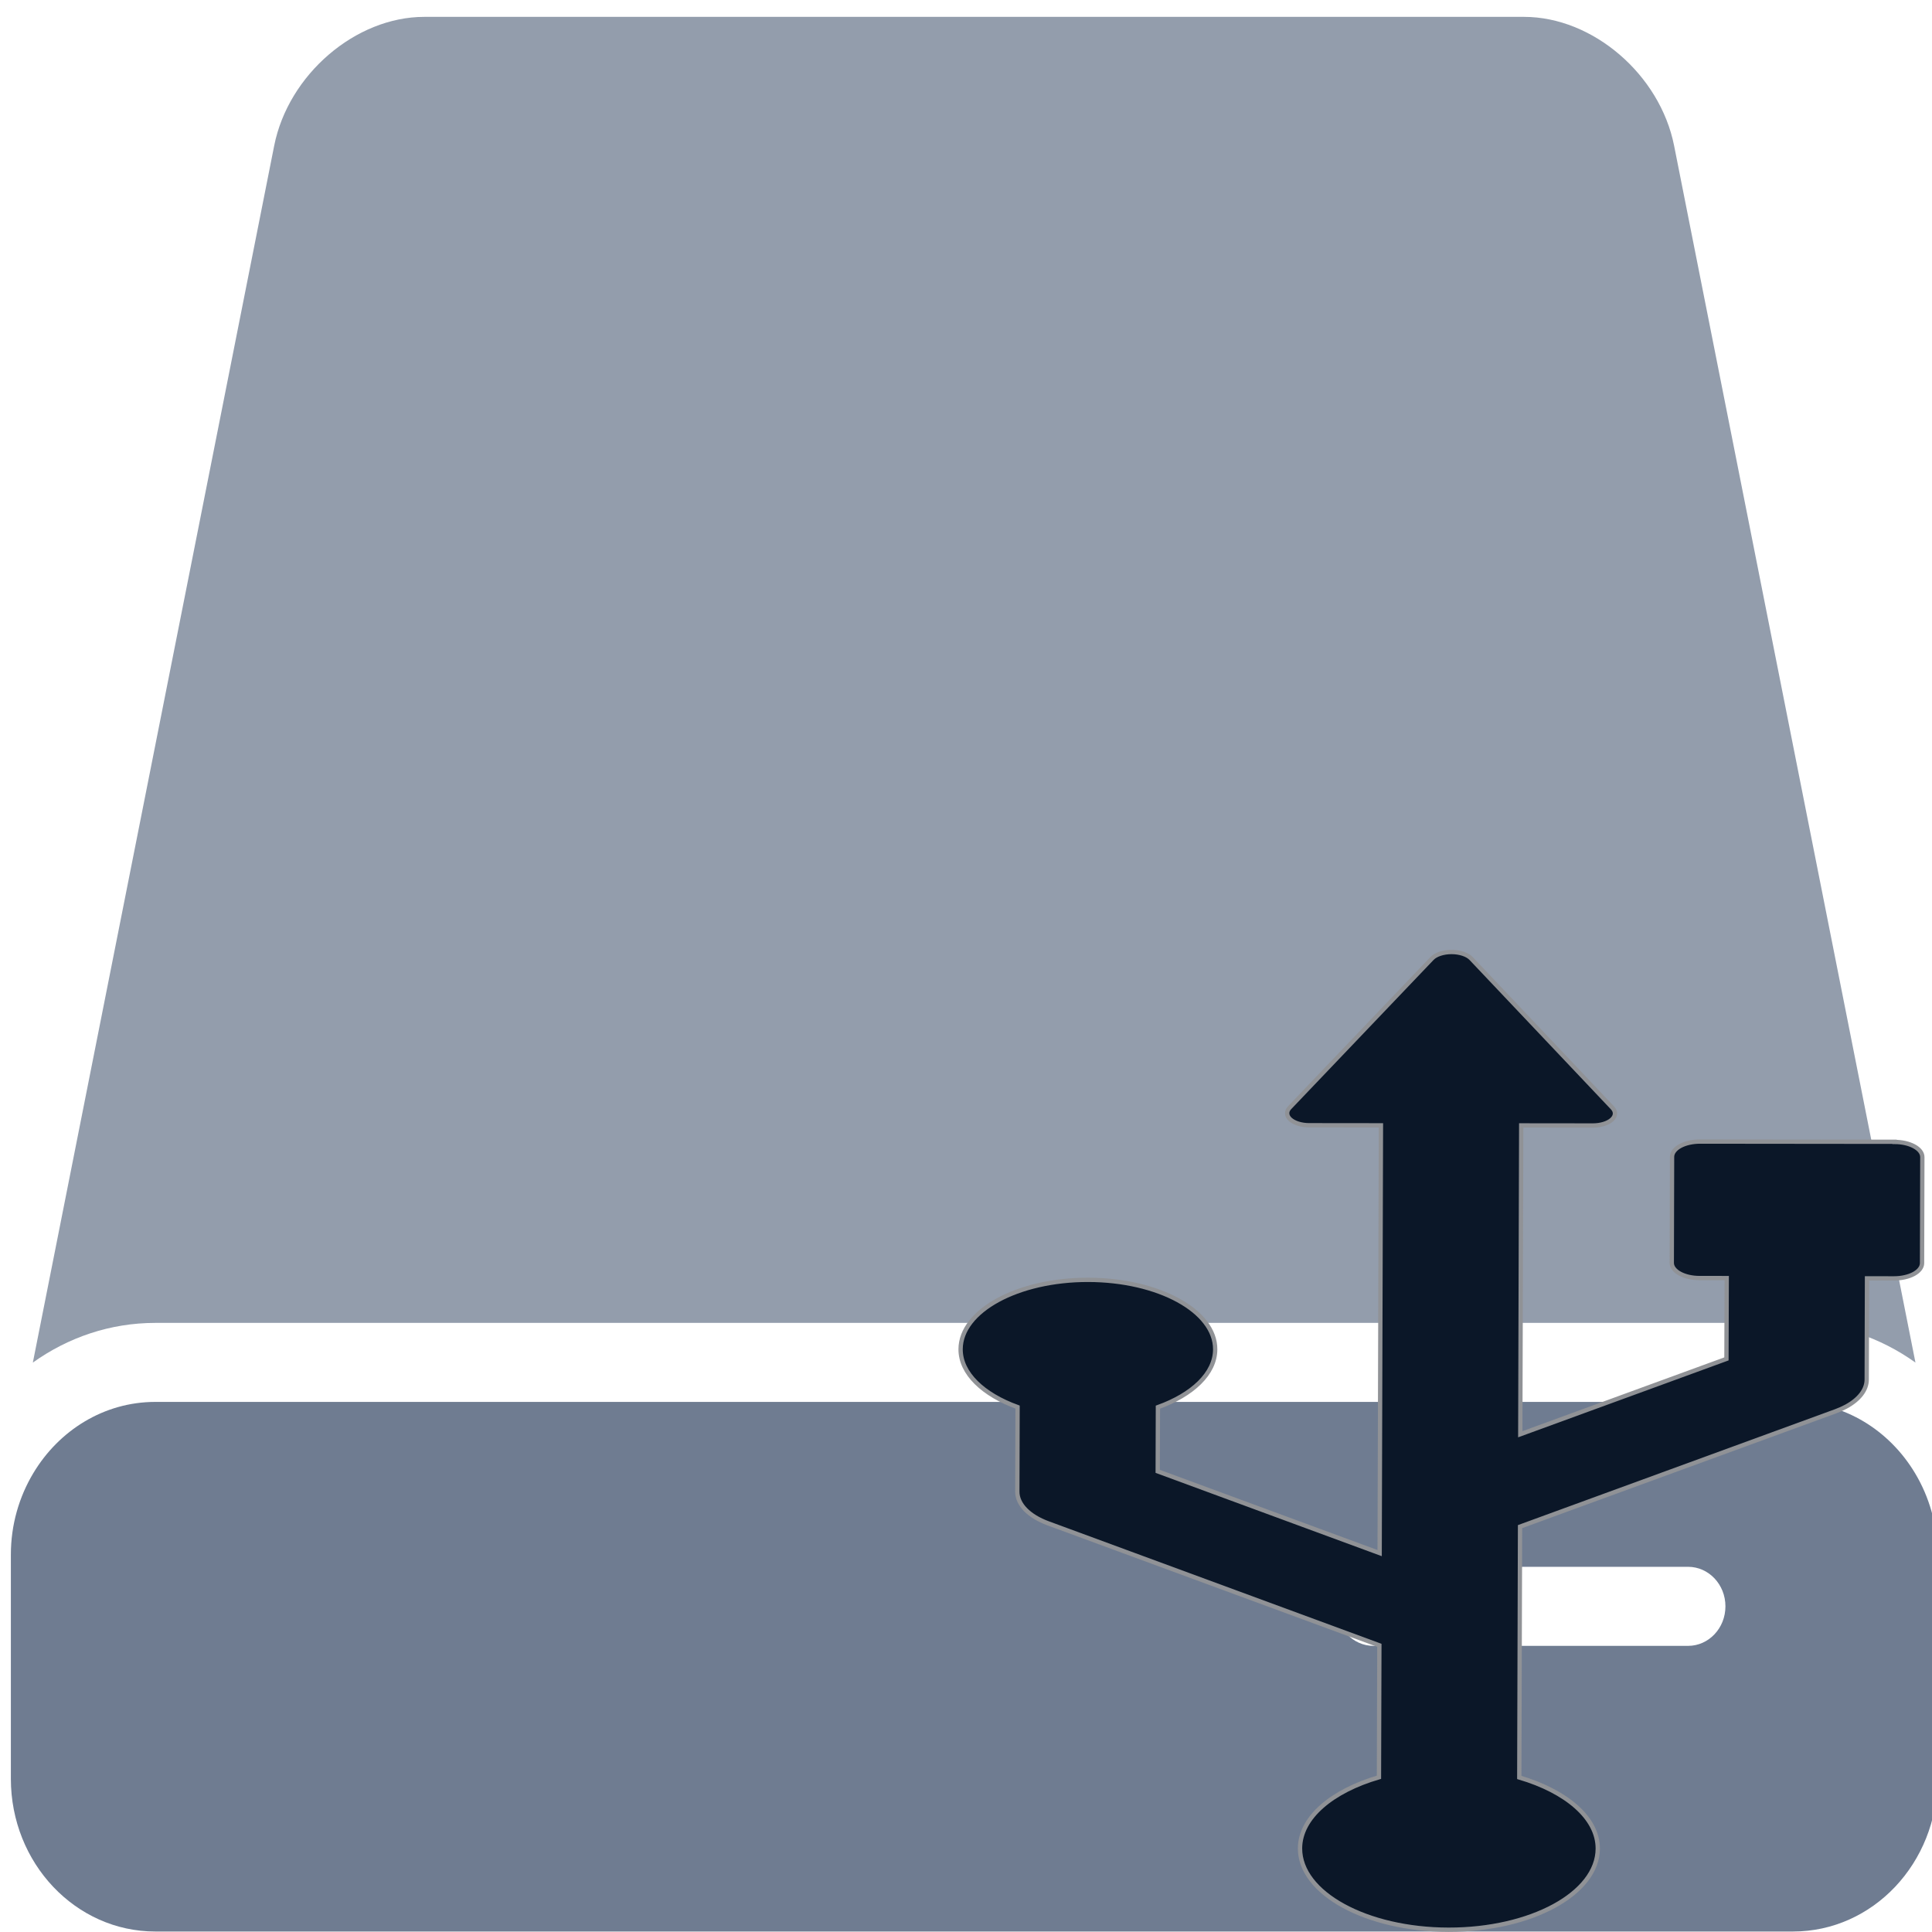
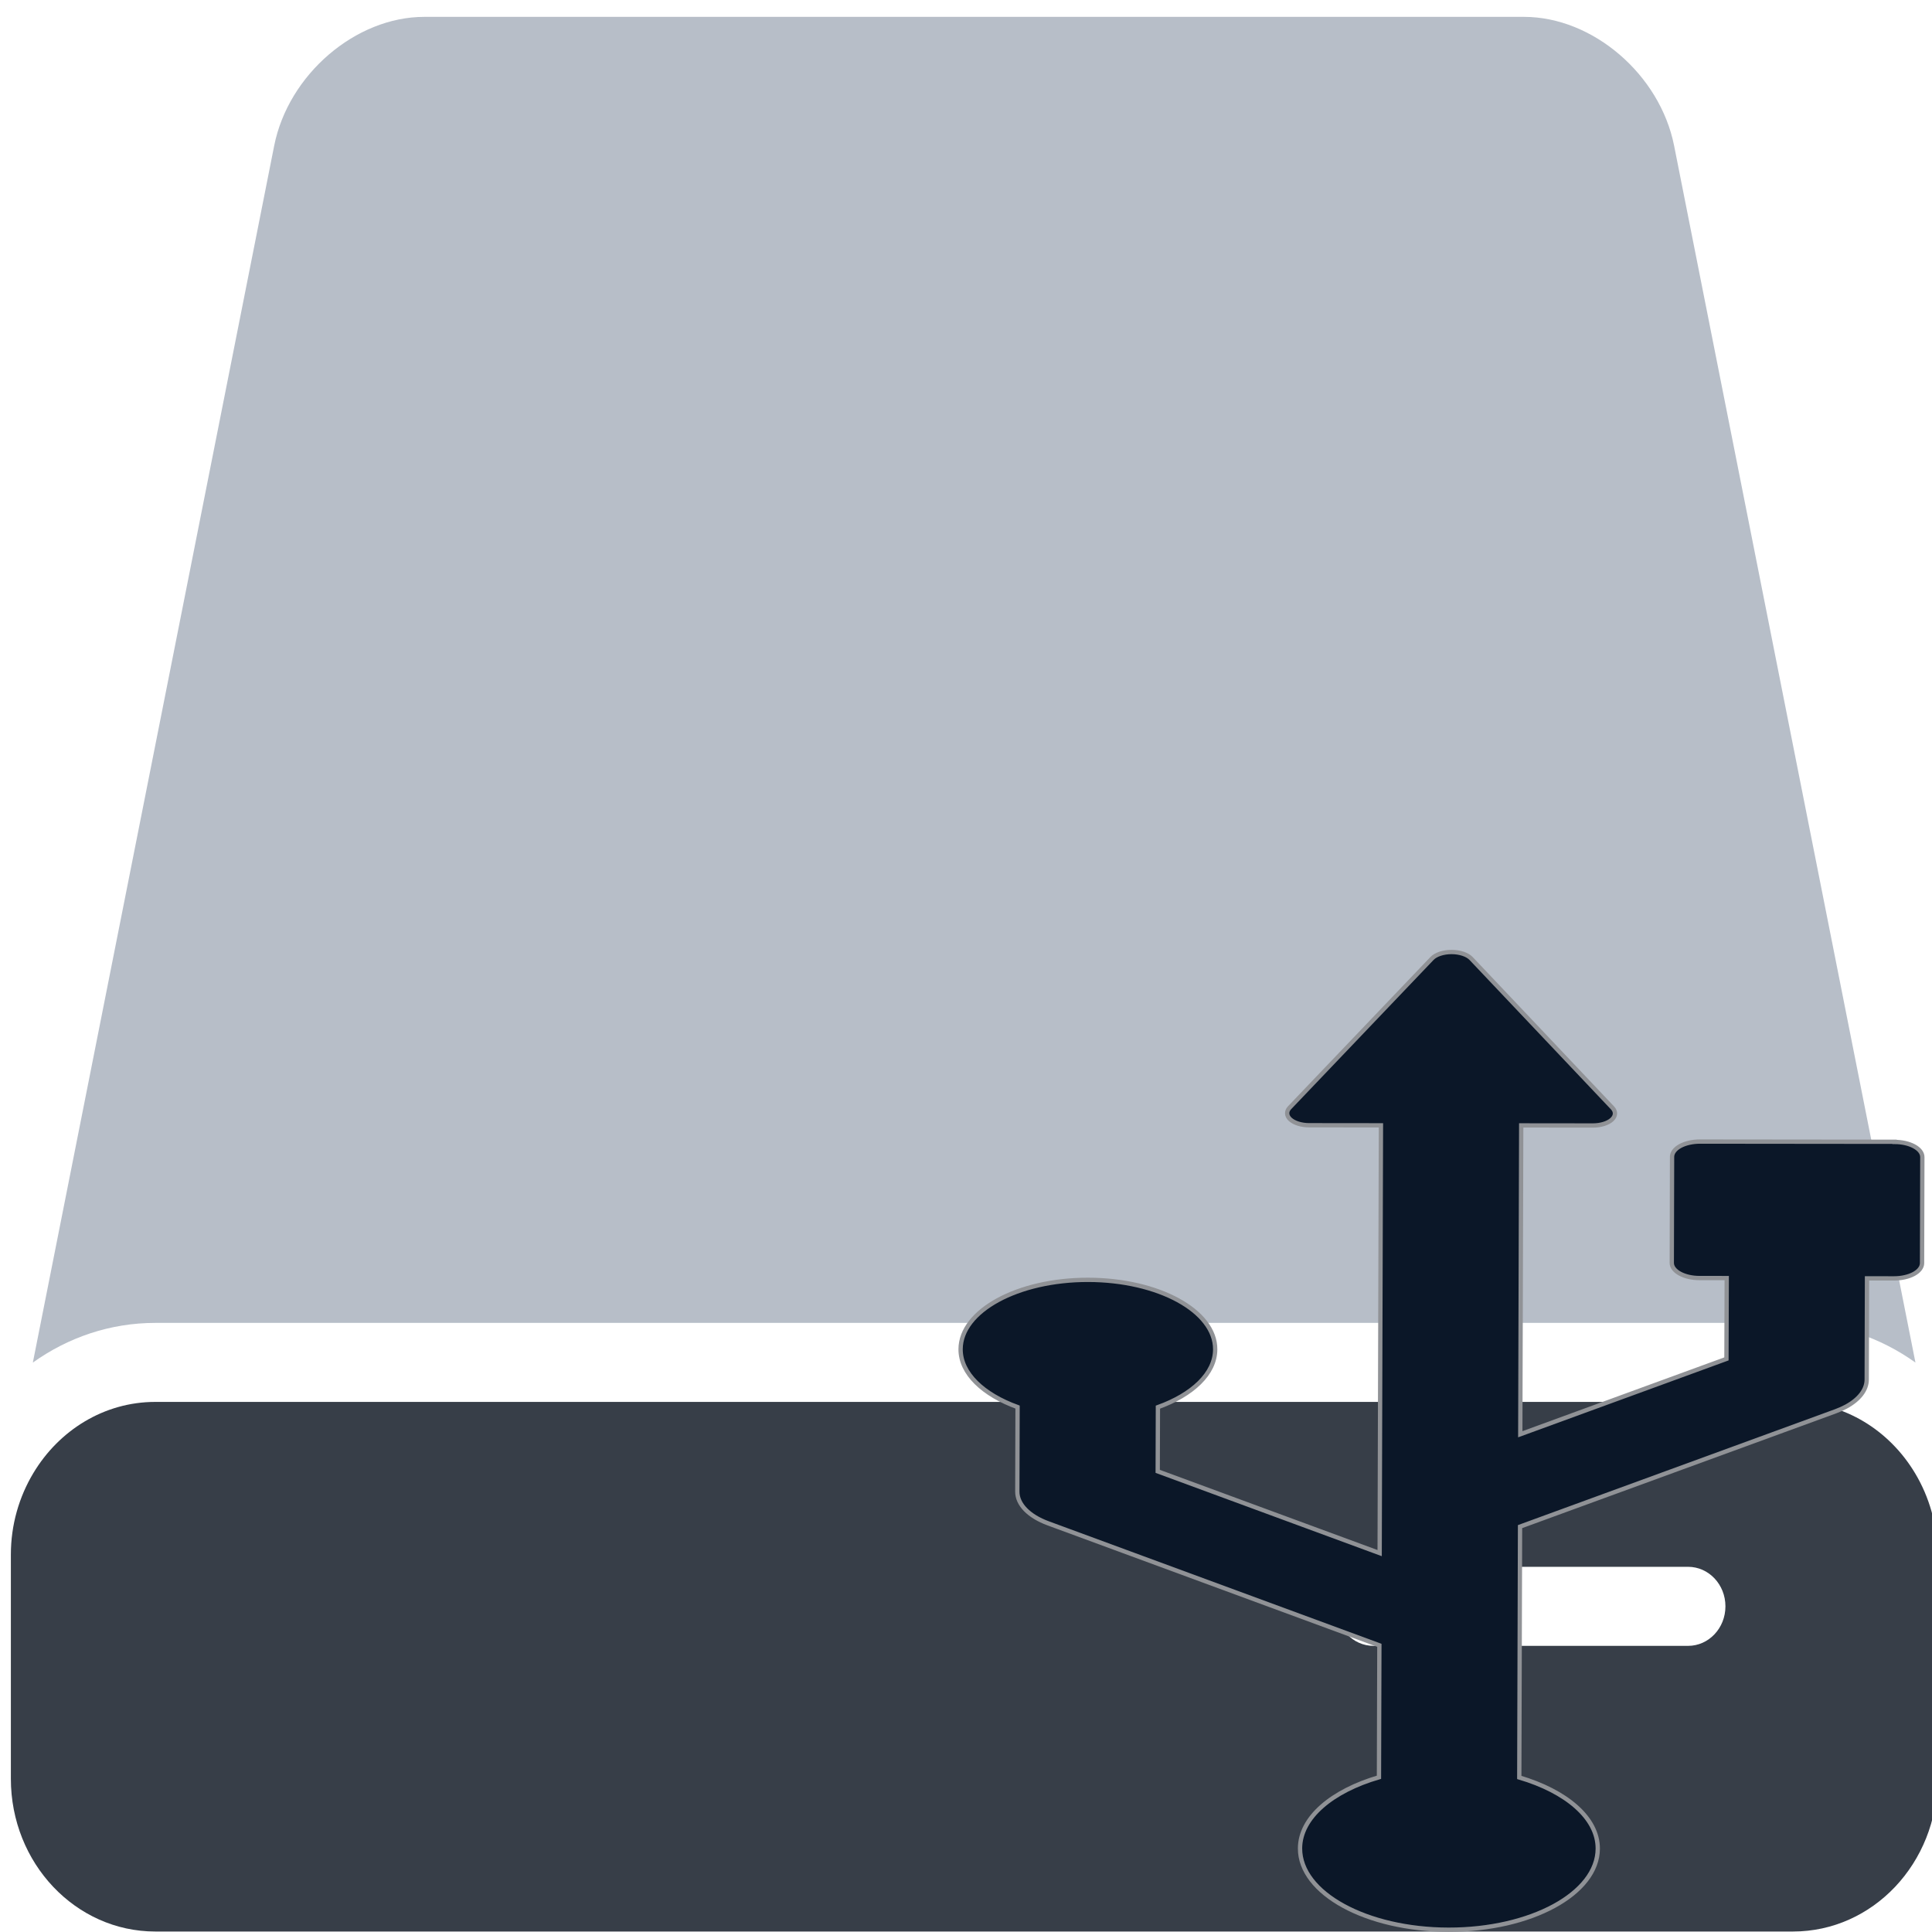
<svg xmlns="http://www.w3.org/2000/svg" viewBox="0 0 48 48" id="svg2" version="1.1">
  <defs id="defs4">
    <clipPath id="clipPath6">
      <path d="m596.51 511.71c-7.452 6.109-22.261 15.989-32.626 11.818-5.793-2.332-8.254-7.974-1.48-7.577 13.816.809 20.506 2.306 34.11-4.241" id="path8" />
    </clipPath>
    <clipPath id="6">
      <path d="m596.5 511.72c-6.962 6.661-20.973 17.643-31.626 14.277-5.954-1.882-8.839-7.319-2.055-7.441 13.837-.25 20.622.731 33.681-6.836" id="path11" />
    </clipPath>
    <clipPath id="7">
      <path d="m556.75 546.2h27.01v-29.575h-27.01v29.575" id="path14" />
    </clipPath>
    <clipPath id="clipPath16">
      <path d="m556.74 544.61h28.84v-27.979h-28.84v27.979" id="path18" />
    </clipPath>
    <clipPath id="clipPath20">
      <path d="m548.84 543.24h11.247v-38.495h-11.247v38.495" id="path22" />
    </clipPath>
    <clipPath id="8">
      <path d="m556.75 516.63c2.252 9.368 8.092 26.19 18.874 29.12 6.02 1.639 11.393-1.373 5.753-5.147-11.502-7.696-17.738-10.542-24.627-23.971" id="path25" />
    </clipPath>
    <clipPath id="clipPath27">
      <path d="m558.32 524.53h38.19v-12.815h-38.19v12.815" id="path29" />
    </clipPath>
    <clipPath id="4">
      <path d="m0 792h612v-792h-612v792" id="path32" />
    </clipPath>
    <clipPath id="9">
      <path d="m547.05 542.87h13.05v-38.14h-13.05v38.14" id="path35" />
    </clipPath>
    <clipPath id="5">
      <path d="m558.89 526.62h37.604v-14.904h-37.604v14.904" id="path38" />
    </clipPath>
    <linearGradient id="1" gradientUnits="userSpaceOnUse" gradientTransform="matrix(0.8423474,0,0,1.666705,-355.0276,-862.4721)" y1="544.31" x2="0" y2="542.96">
      <stop stop-color="#0a80fd" id="stop41" />
      <stop offset="1" stop-color="#56c5fa" id="stop43" />
    </linearGradient>
    <linearGradient id="2" gradientUnits="userSpaceOnUse" gradientTransform="matrix(0.4140297,0,0,0.4071342,-3.49561,-0.5924098)" x1="10.09" x2="122.72">
      <stop stop-color="#1a1a1a" id="stop46" />
      <stop offset=".111" stop-color="#2c2c2e" id="stop48" />
      <stop offset=".29" stop-color="#2b2b2d" id="stop50" />
      <stop offset=".512" stop-color="#2a2b2d" id="stop52" />
      <stop offset=".752" stop-color="#2b2b2d" id="stop54" />
      <stop offset=".897" stop-color="#323232" id="stop56" />
      <stop offset="1" stop-color="#171717" id="stop58" />
    </linearGradient>
    <linearGradient gradientUnits="userSpaceOnUse" y2="-31.865" x2="-61.694" y1="-.386" x1="-61.865" id="3" gradientTransform="matrix(1.182773,0,0,1.182773,96.41323,39.15586)">
      <stop stop-color="#bbbec4" id="stop61" />
      <stop offset="1" stop-color="#dddfe2" id="stop63" />
    </linearGradient>
    <linearGradient id="0" gradientUnits="userSpaceOnUse" y1="5.383" x2="0" y2="2.392" gradientTransform="matrix(1.182773,0,0,1.182773,96.41323,39.15586)">
      <stop stop-color="#040404" id="stop66" />
      <stop offset="1" stop-color="#121212" stop-opacity=".908" id="stop68" />
    </linearGradient>
  </defs>
-   <path d="m 44.546,32.867 c 1.126,0 2.174,0.364 3.043,0.986 L 41.593,3.621 C 41.242,1.852 39.573,0.419 37.864,0.419 l -27.323,0 c -1.708,0 -3.378,1.434 -3.729,3.202 L 0.816,33.853 C 1.686,33.231 2.733,32.867 3.859,32.867 l 40.687,0 0,0 z" id="path7" style="fill:#939dac" />
-   <path d="m 3.86,47.988 40.688,0 c 1.982,0 3.588,-1.7 3.588,-3.796 l 0,-5.567 c 0,-0.745 -0.206,-1.438 -0.557,-2.024 -0.636,-1.063 -1.755,-1.771 -3.032,-1.771 l -40.688,0 c -1.277,0 -2.396,0.708 -3.032,1.771 -0.351,0.586 -0.557,1.279 -0.557,2.024 l 0,5.567 c 0,2.097 1.607,3.796 3.588,3.796 z m 38.08,-7.097 -7.816,0 c -0.513,0 -0.928,-0.439 -0.928,-0.982 0,-0.542 0.415,-0.982 0.928,-0.982 l 7.816,0 c 0.513,0 0.928,0.439 0.928,0.982 0,0.543 -0.416,0.982 -0.928,0.982 z" id="path9" style="fill:#6f7c91" />
+   <path d="m 44.546,32.867 c 1.126,0 2.174,0.364 3.043,0.986 L 41.593,3.621 C 41.242,1.852 39.573,0.419 37.864,0.419 l -27.323,0 c -1.708,0 -3.378,1.434 -3.729,3.202 L 0.816,33.853 C 1.686,33.231 2.733,32.867 3.859,32.867 l 40.687,0 0,0 z" id="path7" style="fill:#b7bec8" />
+   <path d="m 3.86,47.988 40.688,0 c 1.982,0 3.588,-1.7 3.588,-3.796 l 0,-5.567 c 0,-0.745 -0.206,-1.438 -0.557,-2.024 -0.636,-1.063 -1.755,-1.771 -3.032,-1.771 l -40.688,0 c -1.277,0 -2.396,0.708 -3.032,1.771 -0.351,0.586 -0.557,1.279 -0.557,2.024 l 0,5.567 c 0,2.097 1.607,3.796 3.588,3.796 z m 38.08,-7.097 -7.816,0 c -0.513,0 -0.928,-0.439 -0.928,-0.982 0,-0.542 0.415,-0.982 0.928,-0.982 l 7.816,0 c 0.513,0 0.928,0.439 0.928,0.982 0,0.543 -0.416,0.982 -0.928,0.982 z" id="path9" style="fill:#373e48" />
  <path style="fill:#0b1728;stroke:#909296;stroke-width:0.107" id="path54" d="m 47.069,28.367 -4.832,-0.005 c -0.184,6.5e-5 -0.36,0.039 -0.491,0.11 -0.13,0.071 -0.203,0.167 -0.204,0.267 l -0.007,2.636 c -0.002,0.209 0.308,0.378 0.691,0.378 l 0.674,4.48e-4 -0.007,2.008 -5.122,1.872 0.023,-7.673 1.781,0.002 c 0.191,1.9e-4 0.369,-0.054 0.468,-0.143 0.1,-0.089 0.107,-0.2 0.02,-0.293 l -3.514,-3.713 c -0.094,-0.099 -0.282,-0.161 -0.486,-0.161 -0.205,2.37e-4 -0.392,0.062 -0.486,0.161 l -3.536,3.706 c -0.088,0.092 -0.082,0.203 0.017,0.293 0.099,0.089 0.277,0.144 0.468,0.144 l 1.783,0.002 -0.032,10.628 -5.514,-2.031 0.005,-1.595 c 0.856,-0.308 1.421,-0.835 1.423,-1.435 0.004,-0.953 -1.41,-1.726 -3.159,-1.728 -1.745,-0.002 -3.162,0.769 -3.166,1.722 -0.003,0.601 0.561,1.129 1.415,1.439 l -0.006,2.1 c -0.001,0.317 0.286,0.612 0.768,0.789 l 8.227,3.03 -0.01,3.278 c -1.16,0.339 -1.959,0.999 -1.961,1.767 -0.003,1.114 1.649,2.018 3.691,2.021 2.045,0.002 3.702,-0.899 3.706,-2.013 0.003,-0.768 -0.792,-1.428 -1.95,-1.77 l 0.019,-6.232 7.841,-2.866 c 0.094,-0.034 0.181,-0.074 0.26,-0.116 0.324,-0.176 0.512,-0.417 0.512,-0.672 l 0.007,-2.514 0.674,6.69e-4 c 0.184,-6.4e-5 0.36,-0.04 0.49,-0.11 0.13,-0.071 0.203,-0.167 0.204,-0.267 l 0.007,-2.635 c 0.001,-0.209 -0.308,-0.378 -0.691,-0.378 z" />
</svg>
